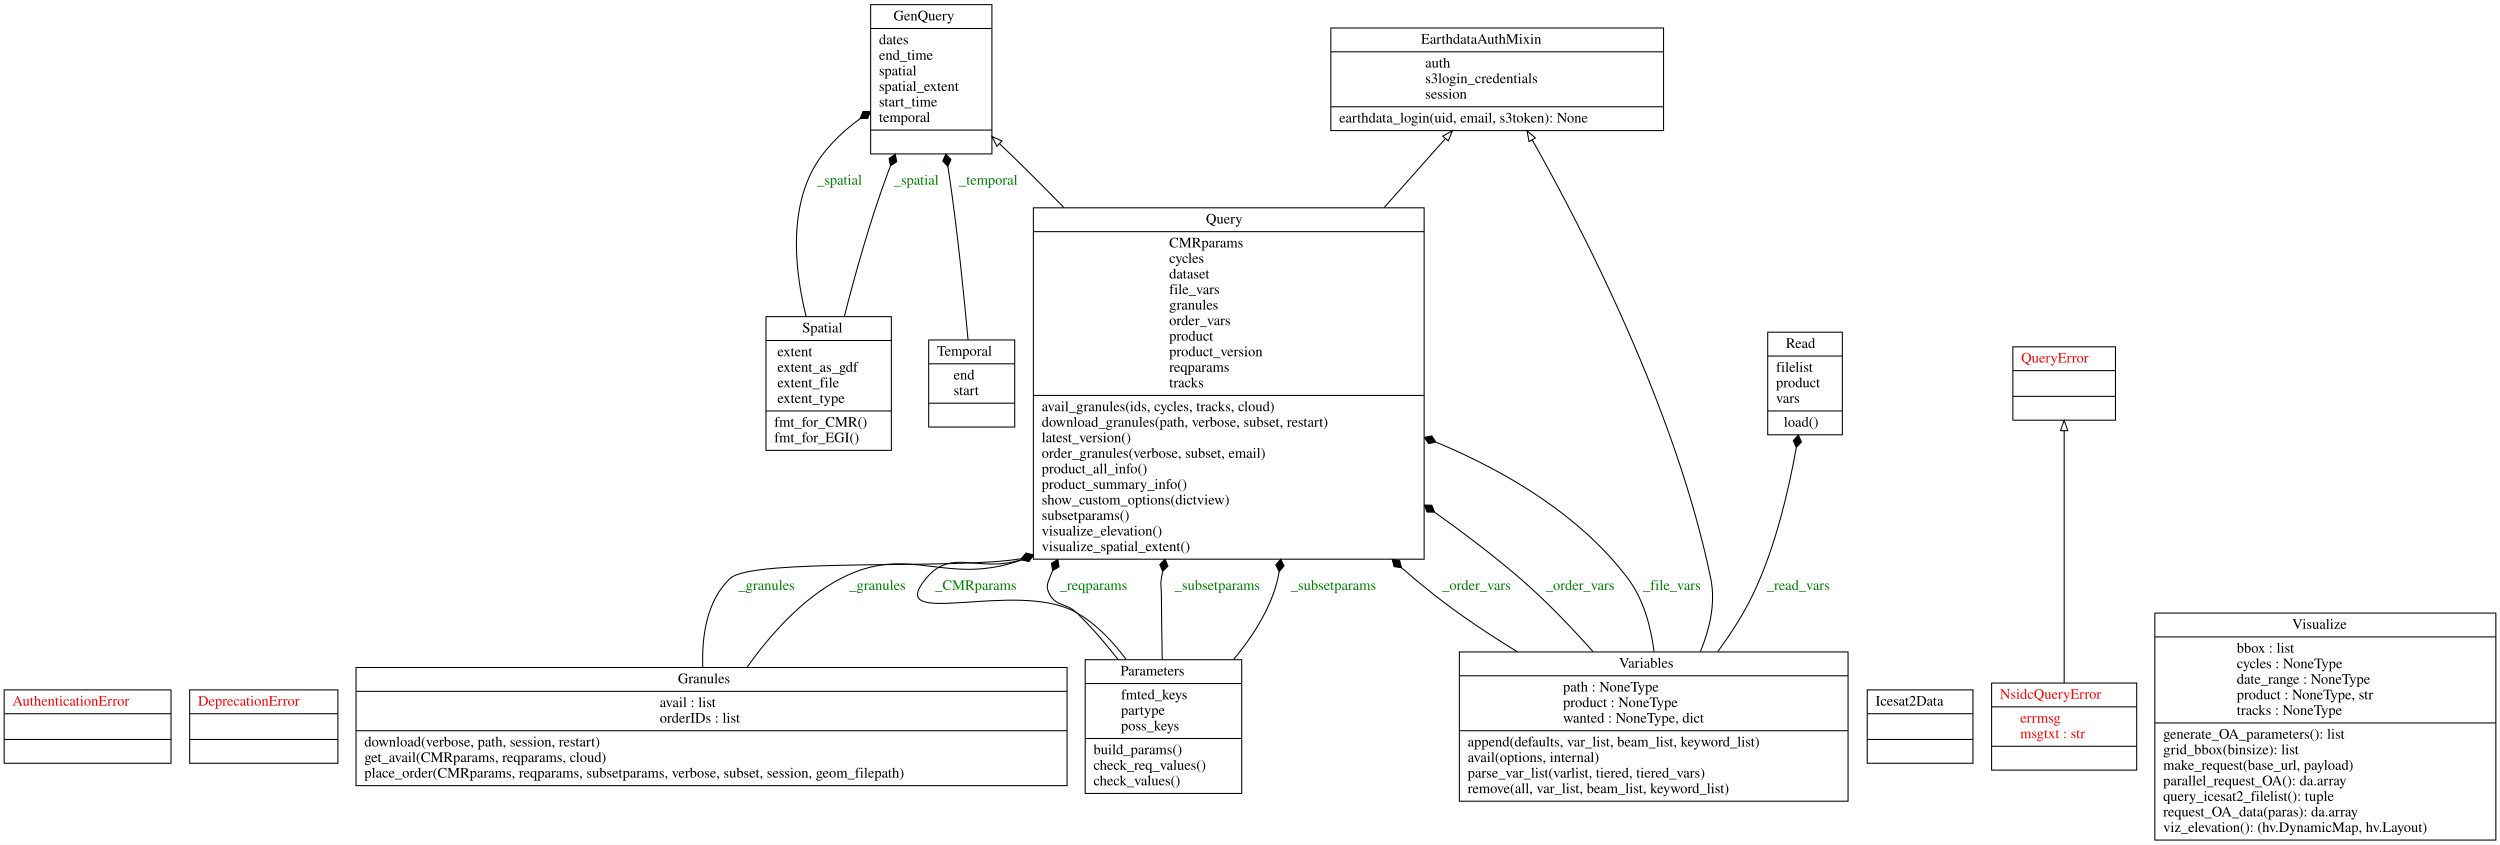
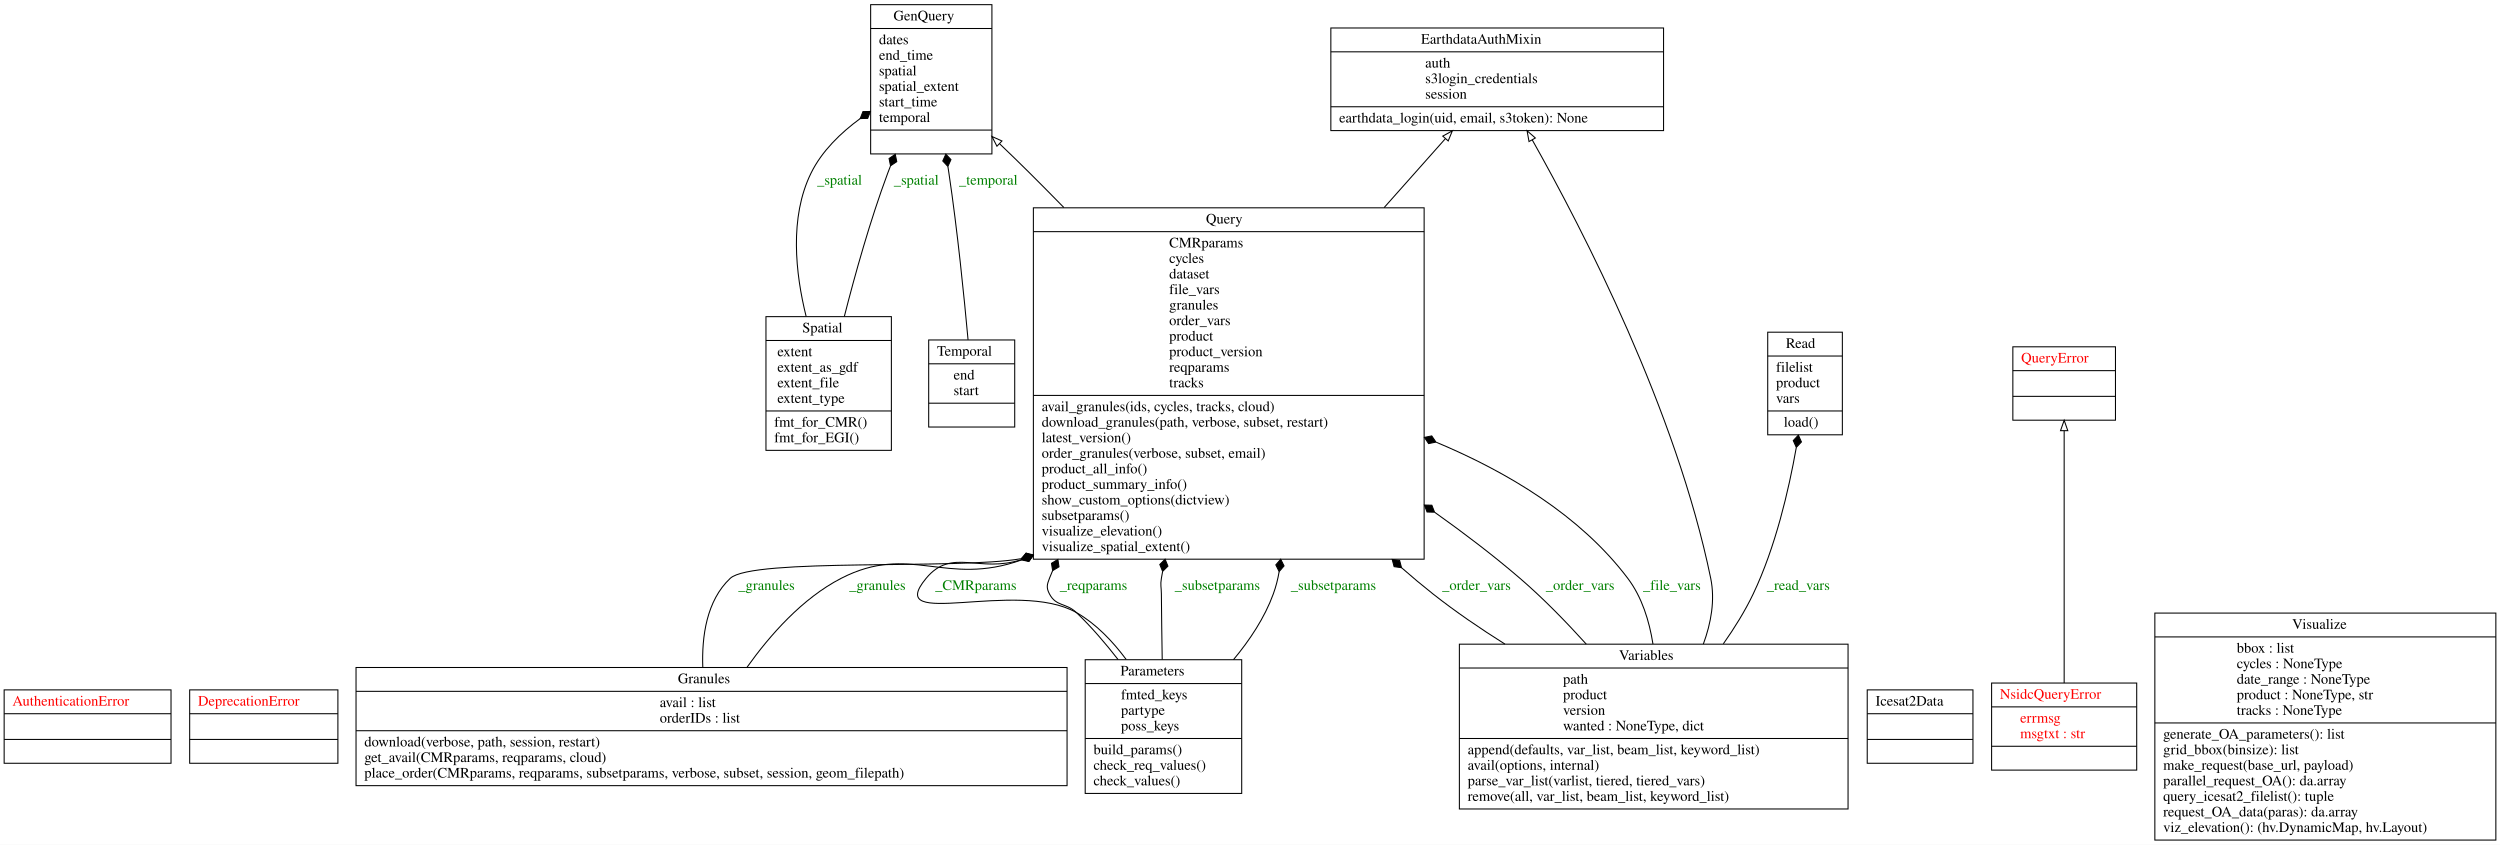
<svg xmlns="http://www.w3.org/2000/svg" width="2412pt" height="815pt" viewBox="0.00 0.00 2412.00 815.00">
  <g id="graph0" class="graph" transform="scale(1 1) rotate(0) translate(4 811)">
    <polygon fill="white" stroke="transparent" points="-4,4 -4,-811 2408,-811 2408,4 -4,4" />
    <g id="node1" class="node">
      <polygon fill="none" stroke="black" points="0,-74.6 0,-145.4 161,-145.4 161,-74.6 0,-74.6" />
      <text text-anchor="start" x="8" y="-130.2" font-family="Times,serif" font-size="14.00" fill="red">AuthenticationError</text>
      <polyline fill="none" stroke="black" points="0,-122.4 161,-122.4 " />
      <polyline fill="none" stroke="black" points="0,-97.6 161,-97.6 " />
      <text text-anchor="start" x="78" y="-82.4" font-family="Times,serif" font-size="14.00" fill="red"> </text>
    </g>
    <g id="node2" class="node">
      <polygon fill="none" stroke="black" points="179,-74.6 179,-145.4 322,-145.4 322,-74.6 179,-74.6" />
      <text text-anchor="start" x="187" y="-130.2" font-family="Times,serif" font-size="14.00" fill="red">DeprecationError</text>
      <polyline fill="none" stroke="black" points="179,-122.4 322,-122.4 " />
      <polyline fill="none" stroke="black" points="179,-97.6 322,-97.6 " />
      <text text-anchor="start" x="248" y="-82.4" font-family="Times,serif" font-size="14.00" fill="red"> </text>
    </g>
    <g id="node3" class="node">
      <polygon fill="none" stroke="black" points="1280,-685 1280,-784 1601,-784 1601,-685 1280,-685" />
      <text text-anchor="start" x="1367" y="-768.8" font-family="Times,serif" font-size="14.00">EarthdataAuthMixin</text>
      <polyline fill="none" stroke="black" points="1280,-761 1601,-761 " />
      <text text-anchor="start" x="1371" y="-745.8" font-family="Times,serif" font-size="14.00">auth</text>
      <text text-anchor="start" x="1371" y="-730.8" font-family="Times,serif" font-size="14.00">s3login_credentials</text>
      <text text-anchor="start" x="1371" y="-715.8" font-family="Times,serif" font-size="14.00">session</text>
      <polyline fill="none" stroke="black" points="1280,-708 1601,-708 " />
      <text text-anchor="start" x="1288" y="-692.8" font-family="Times,serif" font-size="14.00">earthdata_login(uid, email, s3token): None</text>
    </g>
    <g id="node4" class="node">
      <polygon fill="none" stroke="black" points="836,-662.5 836,-806.5 953,-806.5 953,-662.5 836,-662.5" />
      <text text-anchor="start" x="858" y="-791.3" font-family="Times,serif" font-size="14.00">GenQuery</text>
      <polyline fill="none" stroke="black" points="836,-783.5 953,-783.5 " />
      <text text-anchor="start" x="844" y="-768.3" font-family="Times,serif" font-size="14.00">dates</text>
      <text text-anchor="start" x="844" y="-753.3" font-family="Times,serif" font-size="14.00">end_time</text>
      <text text-anchor="start" x="844" y="-738.3" font-family="Times,serif" font-size="14.00">spatial</text>
      <text text-anchor="start" x="844" y="-723.3" font-family="Times,serif" font-size="14.00">spatial_extent</text>
      <text text-anchor="start" x="844" y="-708.3" font-family="Times,serif" font-size="14.00">start_time</text>
      <text text-anchor="start" x="844" y="-693.3" font-family="Times,serif" font-size="14.00">temporal</text>
      <polyline fill="none" stroke="black" points="836,-685.5 953,-685.5 " />
      <text text-anchor="start" x="892" y="-670.3" font-family="Times,serif" font-size="14.00"> </text>
    </g>
    <g id="node5" class="node">
      <polygon fill="none" stroke="black" points="339.5,-53 339.5,-167 1025.5,-167 1025.5,-53 339.5,-53" />
      <text text-anchor="start" x="650" y="-151.8" font-family="Times,serif" font-size="14.00">Granules</text>
      <polyline fill="none" stroke="black" points="339.5,-144 1025.5,-144 " />
      <text text-anchor="start" x="632.5" y="-128.8" font-family="Times,serif" font-size="14.00">avail : list</text>
      <text text-anchor="start" x="632.5" y="-113.8" font-family="Times,serif" font-size="14.00">orderIDs : list</text>
      <polyline fill="none" stroke="black" points="339.5,-106 1025.5,-106 " />
      <text text-anchor="start" x="347.5" y="-90.8" font-family="Times,serif" font-size="14.00">download(verbose, path, session, restart)</text>
      <text text-anchor="start" x="347.5" y="-75.8" font-family="Times,serif" font-size="14.00">get_avail(CMRparams, reqparams, cloud)</text>
      <text text-anchor="start" x="347.5" y="-60.8" font-family="Times,serif" font-size="14.00">place_order(CMRparams, reqparams, subsetparams, verbose, subset, session, geom_filepath)</text>
    </g>
    <g id="node9" class="node">
      <polygon fill="none" stroke="black" points="993,-271.5 993,-610.5 1370,-610.5 1370,-271.5 993,-271.5" />
      <text text-anchor="start" x="1159.5" y="-595.3" font-family="Times,serif" font-size="14.00">Query</text>
      <polyline fill="none" stroke="black" points="993,-587.5 1370,-587.5 " />
      <text text-anchor="start" x="1124" y="-572.3" font-family="Times,serif" font-size="14.00">CMRparams</text>
      <text text-anchor="start" x="1124" y="-557.3" font-family="Times,serif" font-size="14.00">cycles</text>
      <text text-anchor="start" x="1124" y="-542.3" font-family="Times,serif" font-size="14.00">dataset</text>
      <text text-anchor="start" x="1124" y="-527.3" font-family="Times,serif" font-size="14.00">file_vars</text>
      <text text-anchor="start" x="1124" y="-512.3" font-family="Times,serif" font-size="14.00">granules</text>
      <text text-anchor="start" x="1124" y="-497.3" font-family="Times,serif" font-size="14.00">order_vars</text>
      <text text-anchor="start" x="1124" y="-482.3" font-family="Times,serif" font-size="14.00">product</text>
      <text text-anchor="start" x="1124" y="-467.3" font-family="Times,serif" font-size="14.00">product_version</text>
      <text text-anchor="start" x="1124" y="-452.3" font-family="Times,serif" font-size="14.00">reqparams</text>
      <text text-anchor="start" x="1124" y="-437.3" font-family="Times,serif" font-size="14.00">tracks</text>
      <polyline fill="none" stroke="black" points="993,-429.5 1370,-429.5 " />
      <text text-anchor="start" x="1001" y="-414.3" font-family="Times,serif" font-size="14.00">avail_granules(ids, cycles, tracks, cloud)</text>
      <text text-anchor="start" x="1001" y="-399.3" font-family="Times,serif" font-size="14.00">download_granules(path, verbose, subset, restart)</text>
      <text text-anchor="start" x="1001" y="-384.3" font-family="Times,serif" font-size="14.00">latest_version()</text>
      <text text-anchor="start" x="1001" y="-369.3" font-family="Times,serif" font-size="14.00">order_granules(verbose, subset, email)</text>
      <text text-anchor="start" x="1001" y="-354.3" font-family="Times,serif" font-size="14.00">product_all_info()</text>
      <text text-anchor="start" x="1001" y="-339.3" font-family="Times,serif" font-size="14.00">product_summary_info()</text>
      <text text-anchor="start" x="1001" y="-324.3" font-family="Times,serif" font-size="14.00">show_custom_options(dictview)</text>
      <text text-anchor="start" x="1001" y="-309.3" font-family="Times,serif" font-size="14.00">subsetparams()</text>
      <text text-anchor="start" x="1001" y="-294.3" font-family="Times,serif" font-size="14.00">visualize_elevation()</text>
      <text text-anchor="start" x="1001" y="-279.3" font-family="Times,serif" font-size="14.00">visualize_spatial_extent()</text>
    </g>
    <g id="edge9" class="edge">
      <path fill="none" stroke="black" d="M674.06,-167.08C672.96,-196.83 677.68,-231.56 700.5,-253 721.72,-272.93 920.34,-261.3 980.89,-271.92" />
      <polygon fill="black" stroke="black" points="981.26,-272.01 988.08,-269.65 992.88,-275.03 986.07,-277.39 981.26,-272.01" />
      <text text-anchor="middle" x="735.5" y="-241.8" font-family="Times,serif" font-size="14.00" fill="green">_granules</text>
    </g>
    <g id="edge10" class="edge">
      <path fill="none" stroke="black" d="M716.71,-167.21C738.63,-197.98 769.98,-233.68 807.5,-253 874.13,-287.31 907.96,-244.47 981.64,-270.79" />
      <polygon fill="black" stroke="black" points="981.65,-270.79 988.69,-269.27 992.81,-275.2 985.76,-276.72 981.65,-270.79" />
      <text text-anchor="middle" x="842.5" y="-241.8" font-family="Times,serif" font-size="14.00" fill="green">_granules</text>
    </g>
    <g id="node6" class="node">
      <polygon fill="none" stroke="black" points="1797.5,-74.6 1797.5,-145.4 1899.5,-145.4 1899.5,-74.6 1797.5,-74.6" />
      <text text-anchor="start" x="1805.5" y="-130.2" font-family="Times,serif" font-size="14.00">Icesat2Data</text>
      <polyline fill="none" stroke="black" points="1797.5,-122.4 1899.5,-122.4 " />
      <polyline fill="none" stroke="black" points="1797.5,-97.6 1899.5,-97.6 " />
      <text text-anchor="start" x="1846" y="-82.4" font-family="Times,serif" font-size="14.00"> </text>
    </g>
    <g id="node7" class="node">
      <polygon fill="none" stroke="black" points="1917.5,-68 1917.5,-152 2057.5,-152 2057.5,-68 1917.5,-68" />
      <text text-anchor="start" x="1925.5" y="-136.8" font-family="Times,serif" font-size="14.00" fill="red">NsidcQueryError</text>
      <polyline fill="none" stroke="black" points="1917.5,-129 2057.5,-129 " />
      <text text-anchor="start" x="1945" y="-113.8" font-family="Times,serif" font-size="14.00" fill="red">errmsg</text>
      <text text-anchor="start" x="1945" y="-98.8" font-family="Times,serif" font-size="14.00" fill="red">msgtxt : str</text>
      <polyline fill="none" stroke="black" points="1917.5,-91 2057.5,-91 " />
      <text text-anchor="start" x="1985" y="-75.8" font-family="Times,serif" font-size="14.00" fill="red"> </text>
    </g>
    <g id="node10" class="node">
      <polygon fill="none" stroke="black" points="1938,-405.6 1938,-476.4 2037,-476.4 2037,-405.6 1938,-405.6" />
      <text text-anchor="start" x="1946" y="-461.2" font-family="Times,serif" font-size="14.00" fill="red">QueryError</text>
      <polyline fill="none" stroke="black" points="1938,-453.4 2037,-453.4 " />
      <polyline fill="none" stroke="black" points="1938,-428.6 2037,-428.6 " />
      <text text-anchor="start" x="1985" y="-413.4" font-family="Times,serif" font-size="14.00" fill="red"> </text>
    </g>
    <g id="edge1" class="edge">
      <path fill="none" stroke="black" d="M1987.5,-152C1987.5,-214.01 1987.5,-331.18 1987.5,-395.3" />
      <polygon fill="none" stroke="black" points="1984,-395.5 1987.5,-405.5 1991,-395.5 1984,-395.5" />
    </g>
    <g id="node8" class="node">
      <polygon fill="none" stroke="black" points="1043,-45.5 1043,-174.5 1194,-174.5 1194,-45.5 1043,-45.5" />
      <text text-anchor="start" x="1077" y="-159.3" font-family="Times,serif" font-size="14.00">Parameters</text>
      <polyline fill="none" stroke="black" points="1043,-151.5 1194,-151.5 " />
      <text text-anchor="start" x="1077.5" y="-136.3" font-family="Times,serif" font-size="14.00">fmted_keys</text>
      <text text-anchor="start" x="1077.5" y="-121.3" font-family="Times,serif" font-size="14.00">partype</text>
      <text text-anchor="start" x="1077.5" y="-106.3" font-family="Times,serif" font-size="14.00">poss_keys</text>
      <polyline fill="none" stroke="black" points="1043,-98.5 1194,-98.5 " />
      <text text-anchor="start" x="1051" y="-83.3" font-family="Times,serif" font-size="14.00">build_params()</text>
      <text text-anchor="start" x="1051" y="-68.3" font-family="Times,serif" font-size="14.00">check_req_values()</text>
      <text text-anchor="start" x="1051" y="-53.3" font-family="Times,serif" font-size="14.00">check_values()</text>
    </g>
    <g id="edge5" class="edge">
      <path fill="none" stroke="black" d="M1082.54,-174.75C1069.63,-192.14 1053.48,-209.16 1034.5,-220 977.11,-252.77 847.39,-202.06 889.5,-253 914.43,-283.16 940.59,-257.47 981.82,-271.19" />
      <polygon fill="black" stroke="black" points="981.83,-271.2 988.9,-269.76 992.94,-275.73 985.87,-277.17 981.83,-271.2" />
      <text text-anchor="middle" x="937.5" y="-241.8" font-family="Times,serif" font-size="14.00" fill="green">_CMRparams</text>
    </g>
    <g id="edge6" class="edge">
      <path fill="none" stroke="black" d="M1074.74,-174.63C1062.59,-190.28 1048.79,-206.42 1034.5,-220 1024.31,-229.68 1015.02,-225.55 1008.5,-238 1005.41,-243.91 1006.07,-246.79 1008.5,-253 1009.44,-255.41 1010.44,-257.81 1011.47,-260.2" />
      <polygon fill="black" stroke="black" points="1011.57,-260.4 1017.73,-264.15 1016.64,-271.27 1010.48,-267.53 1011.57,-260.4" />
      <text text-anchor="middle" x="1051" y="-241.8" font-family="Times,serif" font-size="14.00" fill="green">_reqparams</text>
    </g>
    <g id="edge7" class="edge">
      <path fill="none" stroke="black" d="M1117.3,-174.63C1116.97,-194.88 1116.66,-217.38 1116.5,-238 1116.45,-244.67 1115.39,-246.43 1116.5,-253 1116.87,-255.19 1117.26,-257.39 1117.68,-259.6" />
      <polygon fill="black" stroke="black" points="1117.7,-259.7 1122.81,-264.78 1120.09,-271.46 1114.97,-266.38 1117.7,-259.7" />
      <text text-anchor="middle" x="1170.5" y="-241.8" font-family="Times,serif" font-size="14.00" fill="green">_subsetparams</text>
    </g>
    <g id="edge8" class="edge">
      <path fill="none" stroke="black" d="M1186.07,-174.57C1201.7,-193.34 1216.18,-215.05 1224.5,-238 1227.04,-244.99 1228.88,-252.18 1230.12,-259.49" />
      <polygon fill="black" stroke="black" points="1230.13,-259.55 1234.85,-265 1231.63,-271.46 1226.91,-266 1230.13,-259.55" />
      <text text-anchor="middle" x="1282.5" y="-241.8" font-family="Times,serif" font-size="14.00" fill="green">_subsetparams</text>
    </g>
    <g id="edge2" class="edge">
      <path fill="none" stroke="black" d="M1331.41,-610.72C1352.64,-634.62 1373.13,-657.67 1390.5,-677.22" />
      <polygon fill="none" stroke="black" points="1387.99,-679.67 1397.24,-684.82 1393.22,-675.02 1387.99,-679.67" />
    </g>
    <g id="edge3" class="edge">
      <path fill="none" stroke="black" d="M1022.42,-610.77C1011.35,-622.08 1000.3,-633.25 989.5,-644 980.22,-653.24 970.29,-662.86 960.48,-672.23" />
      <polygon fill="none" stroke="black" points="957.85,-669.91 953.01,-679.33 962.67,-674.98 957.85,-669.91" />
    </g>
    <g id="node11" class="node">
      <polygon fill="none" stroke="black" points="1701.5,-391.5 1701.5,-490.5 1773.5,-490.5 1773.5,-391.5 1701.5,-391.5" />
      <text text-anchor="start" x="1719" y="-475.3" font-family="Times,serif" font-size="14.00">Read</text>
      <polyline fill="none" stroke="black" points="1701.5,-467.5 1773.5,-467.5 " />
      <text text-anchor="start" x="1709.5" y="-452.3" font-family="Times,serif" font-size="14.00">filelist</text>
      <text text-anchor="start" x="1709.5" y="-437.3" font-family="Times,serif" font-size="14.00">product</text>
      <text text-anchor="start" x="1709.5" y="-422.3" font-family="Times,serif" font-size="14.00">vars</text>
      <polyline fill="none" stroke="black" points="1701.5,-414.5 1773.5,-414.5 " />
      <text text-anchor="start" x="1717" y="-399.3" font-family="Times,serif" font-size="14.00">load()</text>
    </g>
    <g id="node12" class="node">
      <polygon fill="none" stroke="black" points="735,-376.5 735,-505.5 856,-505.5 856,-376.5 735,-376.5" />
      <text text-anchor="start" x="770" y="-490.3" font-family="Times,serif" font-size="14.00">Spatial</text>
      <polyline fill="none" stroke="black" points="735,-482.5 856,-482.5 " />
      <text text-anchor="start" x="746" y="-467.3" font-family="Times,serif" font-size="14.00">extent</text>
      <text text-anchor="start" x="746" y="-452.3" font-family="Times,serif" font-size="14.00">extent_as_gdf</text>
      <text text-anchor="start" x="746" y="-437.3" font-family="Times,serif" font-size="14.00">extent_file</text>
      <text text-anchor="start" x="746" y="-422.3" font-family="Times,serif" font-size="14.00">extent_type</text>
      <polyline fill="none" stroke="black" points="735,-414.5 856,-414.5 " />
      <text text-anchor="start" x="743" y="-399.3" font-family="Times,serif" font-size="14.00">fmt_for_CMR()</text>
      <text text-anchor="start" x="743" y="-384.3" font-family="Times,serif" font-size="14.00">fmt_for_EGI()</text>
    </g>
    <g id="edge11" class="edge">
      <path fill="none" stroke="black" d="M773.76,-505.69C763.46,-547.12 757.47,-601.2 778.5,-644 788.91,-665.19 807.03,-682.78 825.89,-696.59" />
      <polygon fill="black" stroke="black" points="825.93,-696.62 833.14,-696.76 835.78,-703.47 828.57,-703.33 825.93,-696.62" />
      <text text-anchor="middle" x="806" y="-632.8" font-family="Times,serif" font-size="14.00" fill="green">_spatial</text>
    </g>
    <g id="edge12" class="edge">
      <path fill="none" stroke="black" d="M810.6,-505.64C820.84,-545.84 835.57,-598.59 852.5,-644 853.33,-646.23 854.2,-648.48 855.09,-650.75" />
      <polygon fill="black" stroke="black" points="855.2,-651.03 861.18,-655.06 859.75,-662.13 853.77,-658.1 855.2,-651.03" />
      <text text-anchor="middle" x="880" y="-632.8" font-family="Times,serif" font-size="14.00" fill="green">_spatial</text>
    </g>
    <g id="node13" class="node">
      <polygon fill="none" stroke="black" points="892,-399 892,-483 975,-483 975,-399 892,-399" />
      <text text-anchor="start" x="900" y="-467.8" font-family="Times,serif" font-size="14.00">Temporal</text>
      <polyline fill="none" stroke="black" points="892,-460 975,-460 " />
      <text text-anchor="start" x="916" y="-444.8" font-family="Times,serif" font-size="14.00">end</text>
      <text text-anchor="start" x="916" y="-429.8" font-family="Times,serif" font-size="14.00">start</text>
      <polyline fill="none" stroke="black" points="892,-422 975,-422 " />
      <text text-anchor="start" x="931" y="-406.8" font-family="Times,serif" font-size="14.00"> </text>
    </g>
    <g id="edge13" class="edge">
      <path fill="none" stroke="black" d="M929.98,-483.13C926.26,-524.04 919.78,-588.52 911.5,-644 911.2,-646.04 910.88,-648.11 910.55,-650.2" />
      <polygon fill="black" stroke="black" points="910.51,-650.42 913.48,-656.99 908.56,-662.26 905.59,-655.69 910.51,-650.42" />
      <text text-anchor="middle" x="949.5" y="-632.8" font-family="Times,serif" font-size="14.00" fill="green">_temporal</text>
    </g>
    <g id="node14" class="node">
-       <polygon fill="none" stroke="black" points="1404,-38 1404,-182 1779,-182 1779,-38 1404,-38" />
-       <text text-anchor="start" x="1558" y="-166.8" font-family="Times,serif" font-size="14.00">Variables</text>
-       <polyline fill="none" stroke="black" points="1404,-159 1779,-159 " />
-       <text text-anchor="start" x="1504" y="-143.8" font-family="Times,serif" font-size="14.00">path : NoneType</text>
-       <text text-anchor="start" x="1504" y="-128.8" font-family="Times,serif" font-size="14.00">product : NoneType</text>
-       <text text-anchor="start" x="1504" y="-113.8" font-family="Times,serif" font-size="14.00">wanted : NoneType, dict</text>
-       <polyline fill="none" stroke="black" points="1404,-106 1779,-106 " />
-       <text text-anchor="start" x="1412" y="-90.8" font-family="Times,serif" font-size="14.00">append(defaults, var_list, beam_list, keyword_list)</text>
-       <text text-anchor="start" x="1412" y="-75.8" font-family="Times,serif" font-size="14.00">avail(options, internal)</text>
-       <text text-anchor="start" x="1412" y="-60.8" font-family="Times,serif" font-size="14.00">parse_var_list(varlist, tiered, tiered_vars)</text>
-       <text text-anchor="start" x="1412" y="-45.8" font-family="Times,serif" font-size="14.00">remove(all, var_list, beam_list, keyword_list)</text>
+       <polygon fill="none" stroke="black" points="1404,-30.5 1404,-189.5 1779,-189.5 1779,-30.5 1404,-30.5" />
+       <text text-anchor="start" x="1558" y="-174.3" font-family="Times,serif" font-size="14.00">Variables</text>
+       <polyline fill="none" stroke="black" points="1404,-166.5 1779,-166.5 " />
+       <text text-anchor="start" x="1504" y="-151.3" font-family="Times,serif" font-size="14.00">path</text>
+       <text text-anchor="start" x="1504" y="-136.3" font-family="Times,serif" font-size="14.00">product</text>
+       <text text-anchor="start" x="1504" y="-121.3" font-family="Times,serif" font-size="14.00">version</text>
+       <text text-anchor="start" x="1504" y="-106.3" font-family="Times,serif" font-size="14.00">wanted : NoneType, dict</text>
+       <polyline fill="none" stroke="black" points="1404,-98.5 1779,-98.5 " />
+       <text text-anchor="start" x="1412" y="-83.3" font-family="Times,serif" font-size="14.00">append(defaults, var_list, beam_list, keyword_list)</text>
+       <text text-anchor="start" x="1412" y="-68.3" font-family="Times,serif" font-size="14.00">avail(options, internal)</text>
+       <text text-anchor="start" x="1412" y="-53.3" font-family="Times,serif" font-size="14.00">parse_var_list(varlist, tiered, tiered_vars)</text>
+       <text text-anchor="start" x="1412" y="-38.3" font-family="Times,serif" font-size="14.00">remove(all, var_list, beam_list, keyword_list)</text>
    </g>
    <g id="edge4" class="edge">
-       <path fill="none" stroke="black" d="M1636.47,-182.19C1645.73,-204.41 1651.37,-229.3 1646.5,-253 1613.36,-414.38 1523.65,-588.48 1474.25,-676.13" />
+       <path fill="none" stroke="black" d="M1639.37,-189.57C1646.83,-209.83 1650.83,-231.89 1646.5,-253 1613.36,-414.38 1523.65,-588.48 1474.25,-676.13" />
      <polygon fill="none" stroke="black" points="1471.2,-674.42 1469.31,-684.85 1477.29,-677.87 1471.2,-674.42" />
    </g>
    <g id="edge14" class="edge">
-       <path fill="none" stroke="black" d="M1460.1,-182.04C1432.25,-199.08 1403.68,-218.14 1378.5,-238 1368.41,-245.95 1358.33,-254.4 1348.35,-263.15" />
+       <path fill="none" stroke="black" d="M1448.01,-189.54C1424.08,-204.6 1400.05,-221 1378.5,-238 1368.41,-245.95 1358.33,-254.4 1348.35,-263.15" />
      <polygon fill="black" stroke="black" points="1348.18,-263.3 1346.35,-270.27 1339.21,-271.27 1341.04,-264.29 1348.18,-263.3" />
      <text text-anchor="middle" x="1420.5" y="-241.8" font-family="Times,serif" font-size="14.00" fill="green">_order_vars</text>
    </g>
    <g id="edge15" class="edge">
-       <path fill="none" stroke="black" d="M1533.02,-182.18C1511.95,-205.92 1487.25,-231.72 1462.5,-253 1436.96,-274.96 1408.73,-296.49 1380.3,-316.66" />
+       <path fill="none" stroke="black" d="M1526.46,-189.51C1506.91,-211.14 1484.72,-233.89 1462.5,-253 1436.96,-274.96 1408.73,-296.49 1380.3,-316.66" />
      <polygon fill="black" stroke="black" points="1380.05,-316.84 1377.45,-323.56 1370.24,-323.74 1372.84,-317.02 1380.05,-316.84" />
      <text text-anchor="middle" x="1520.5" y="-241.8" font-family="Times,serif" font-size="14.00" fill="green">_order_vars</text>
    </g>
    <g id="edge16" class="edge">
-       <path fill="none" stroke="black" d="M1591.81,-182.3C1588.76,-206.72 1581.65,-232.92 1566.5,-253 1520.71,-313.68 1450.03,-355.73 1381.67,-384.34" />
+       <path fill="none" stroke="black" d="M1590.77,-189.64C1587.27,-211.87 1580.15,-234.92 1566.5,-253 1520.71,-313.68 1450.03,-355.73 1381.67,-384.34" />
      <polygon fill="black" stroke="black" points="1381.39,-384.46 1377.35,-390.43 1370.28,-389 1374.32,-383.02 1381.39,-384.46" />
      <text text-anchor="middle" x="1609" y="-241.8" font-family="Times,serif" font-size="14.00" fill="green">_file_vars</text>
    </g>
    <g id="edge17" class="edge">
-       <path fill="none" stroke="black" d="M1653.23,-182.27C1666,-199.65 1678.34,-218.79 1687.5,-238 1708.9,-282.87 1721.74,-337.86 1729.04,-379.13" />
+       <path fill="none" stroke="black" d="M1658.67,-189.82C1669.46,-205.12 1679.65,-221.53 1687.5,-238 1708.9,-282.87 1721.74,-337.86 1729.04,-379.13" />
      <polygon fill="black" stroke="black" points="1729.08,-379.37 1734.02,-384.61 1731.08,-391.2 1726.14,-385.95 1729.08,-379.37" />
      <text text-anchor="middle" x="1731" y="-241.8" font-family="Times,serif" font-size="14.00" fill="green">_read_vars</text>
    </g>
    <g id="node15" class="node">
      <polygon fill="none" stroke="black" points="2075,-0.5 2075,-219.5 2404,-219.5 2404,-0.5 2075,-0.5" />
      <text text-anchor="start" x="2207.5" y="-204.3" font-family="Times,serif" font-size="14.00">Visualize</text>
      <polyline fill="none" stroke="black" points="2075,-196.5 2404,-196.5 " />
      <text text-anchor="start" x="2154" y="-181.3" font-family="Times,serif" font-size="14.00">bbox : list</text>
      <text text-anchor="start" x="2154" y="-166.3" font-family="Times,serif" font-size="14.00">cycles : NoneType</text>
      <text text-anchor="start" x="2154" y="-151.3" font-family="Times,serif" font-size="14.00">date_range : NoneType</text>
      <text text-anchor="start" x="2154" y="-136.3" font-family="Times,serif" font-size="14.00">product : NoneType, str</text>
      <text text-anchor="start" x="2154" y="-121.3" font-family="Times,serif" font-size="14.00">tracks : NoneType</text>
      <polyline fill="none" stroke="black" points="2075,-113.5 2404,-113.5 " />
      <text text-anchor="start" x="2083" y="-98.3" font-family="Times,serif" font-size="14.00">generate_OA_parameters(): list</text>
      <text text-anchor="start" x="2083" y="-83.3" font-family="Times,serif" font-size="14.00">grid_bbox(binsize): list</text>
      <text text-anchor="start" x="2083" y="-68.3" font-family="Times,serif" font-size="14.00">make_request(base_url, payload)</text>
      <text text-anchor="start" x="2083" y="-53.3" font-family="Times,serif" font-size="14.00">parallel_request_OA(): da.array</text>
      <text text-anchor="start" x="2083" y="-38.3" font-family="Times,serif" font-size="14.00">query_icesat2_filelist(): tuple</text>
      <text text-anchor="start" x="2083" y="-23.3" font-family="Times,serif" font-size="14.00">request_OA_data(paras): da.array</text>
      <text text-anchor="start" x="2083" y="-8.3" font-family="Times,serif" font-size="14.00">viz_elevation(): (hv.DynamicMap, hv.Layout)</text>
    </g>
  </g>
</svg>
